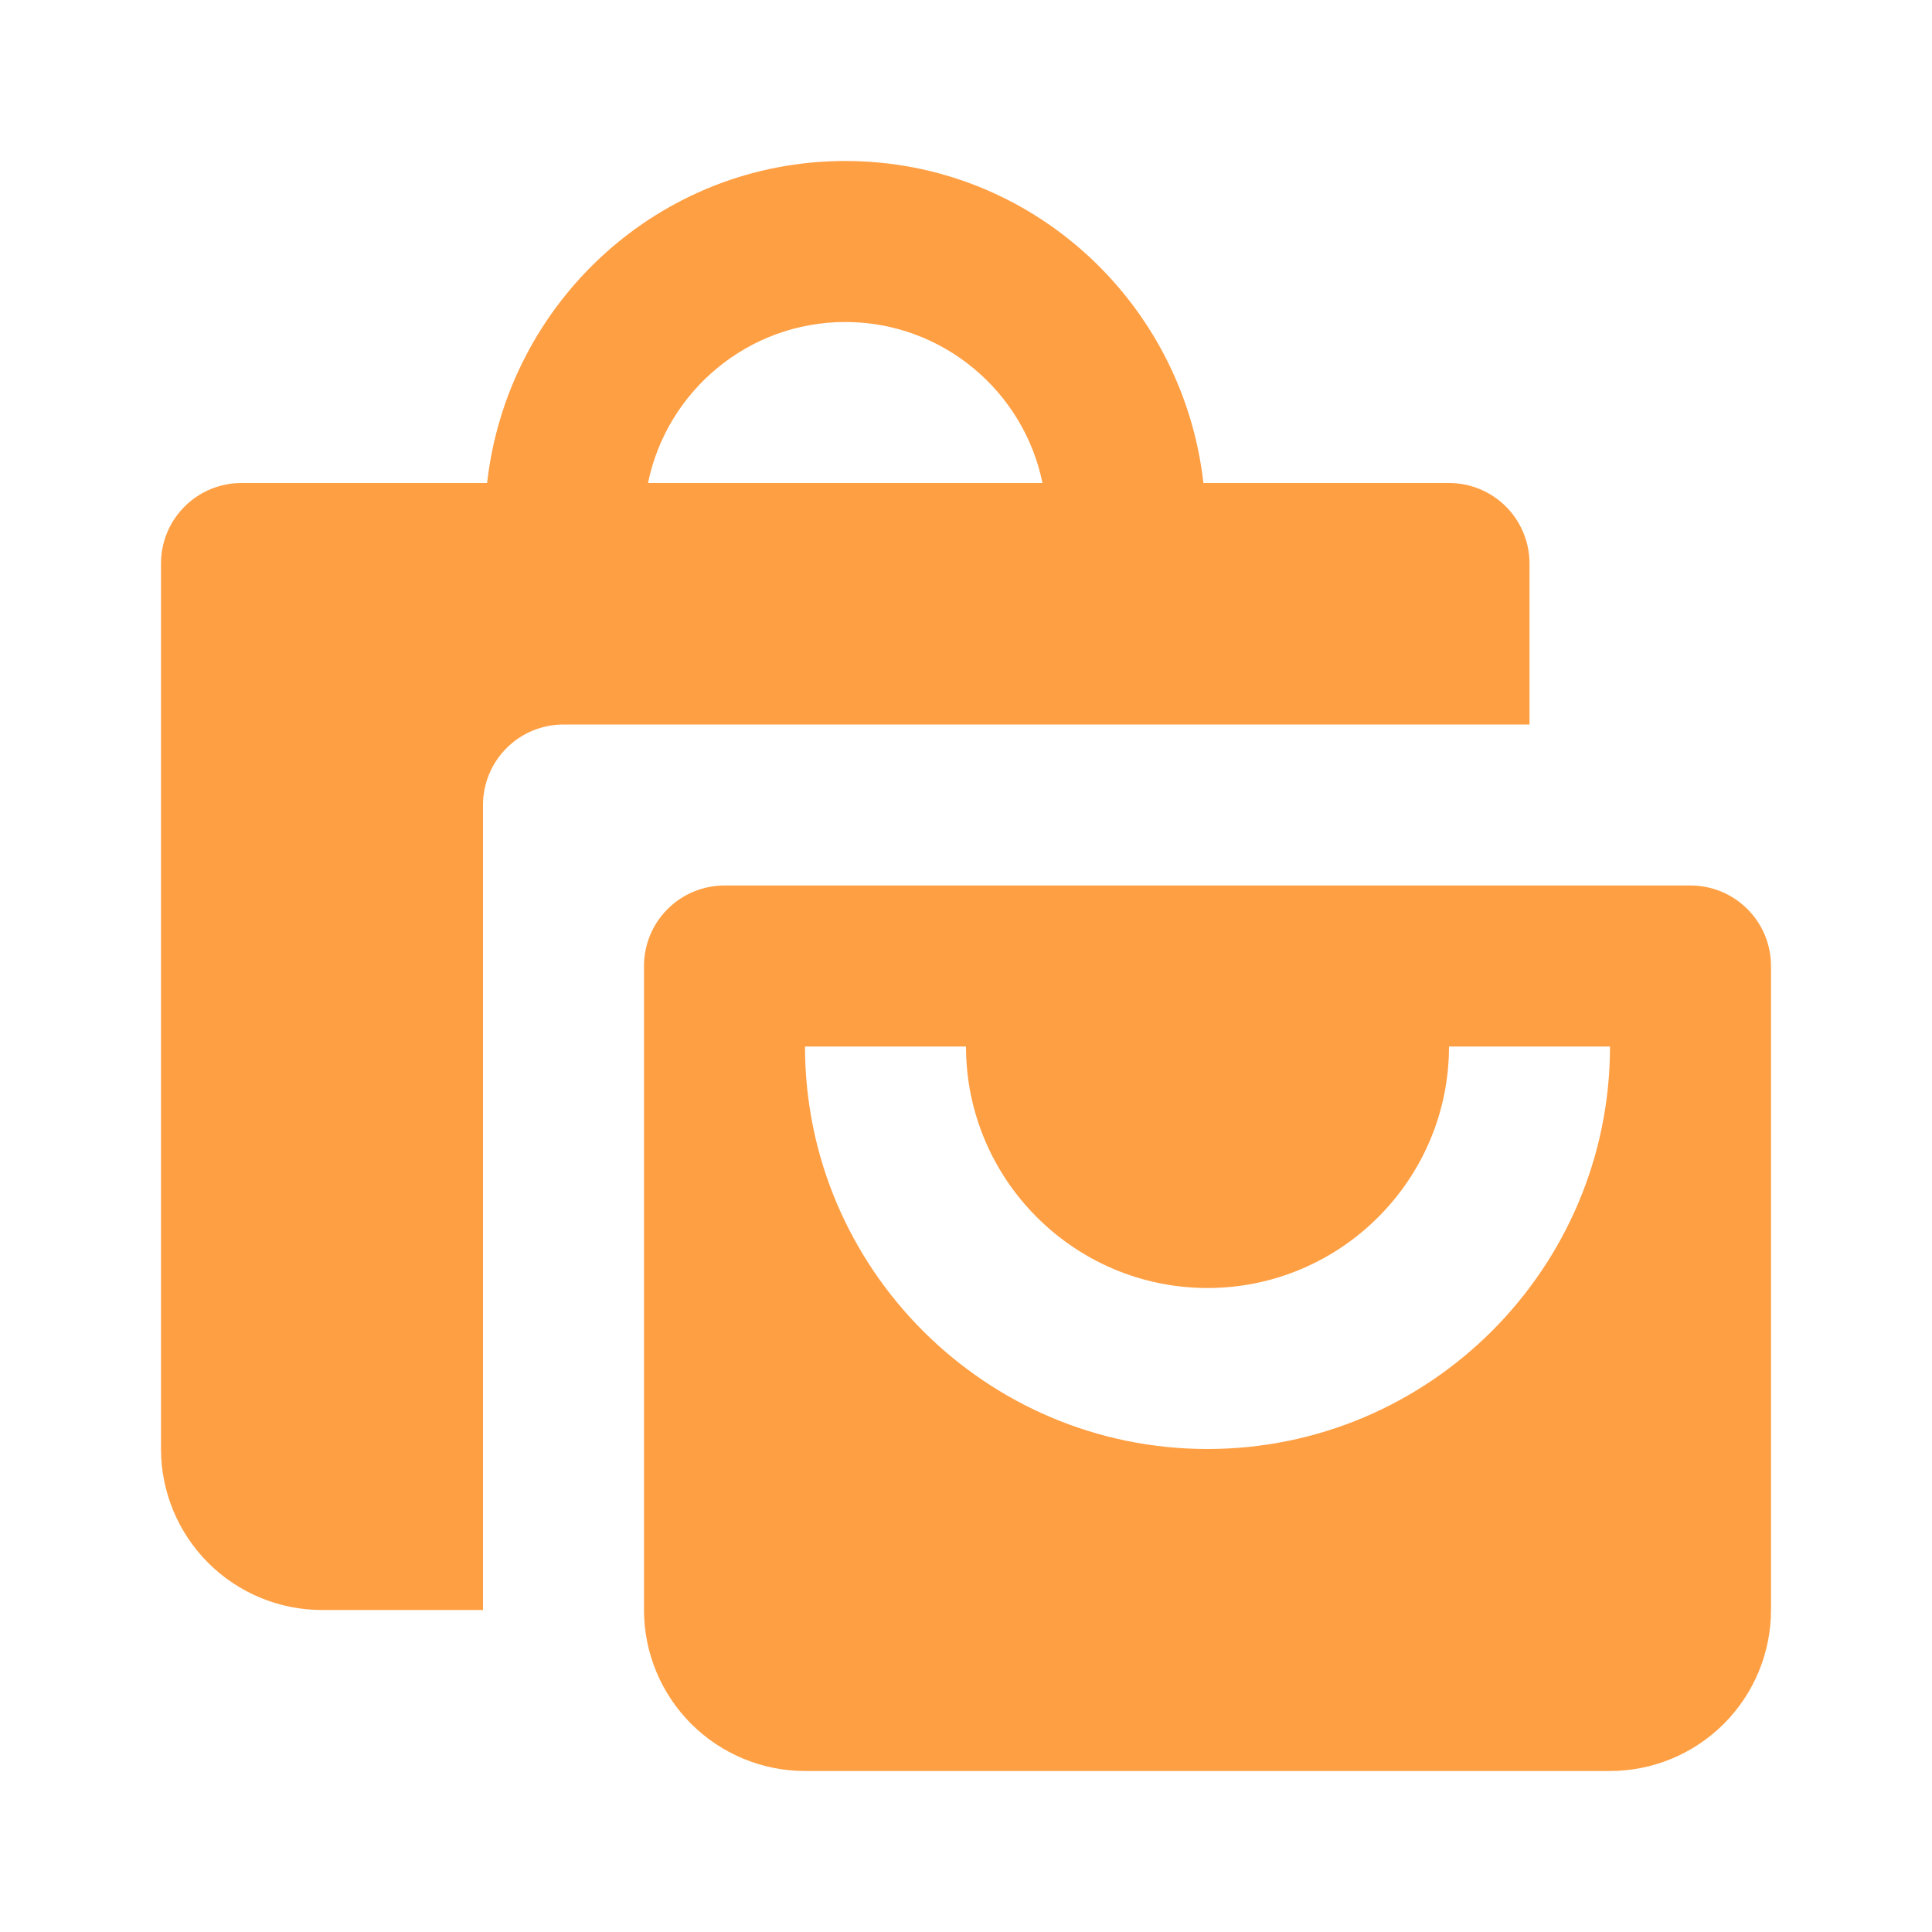
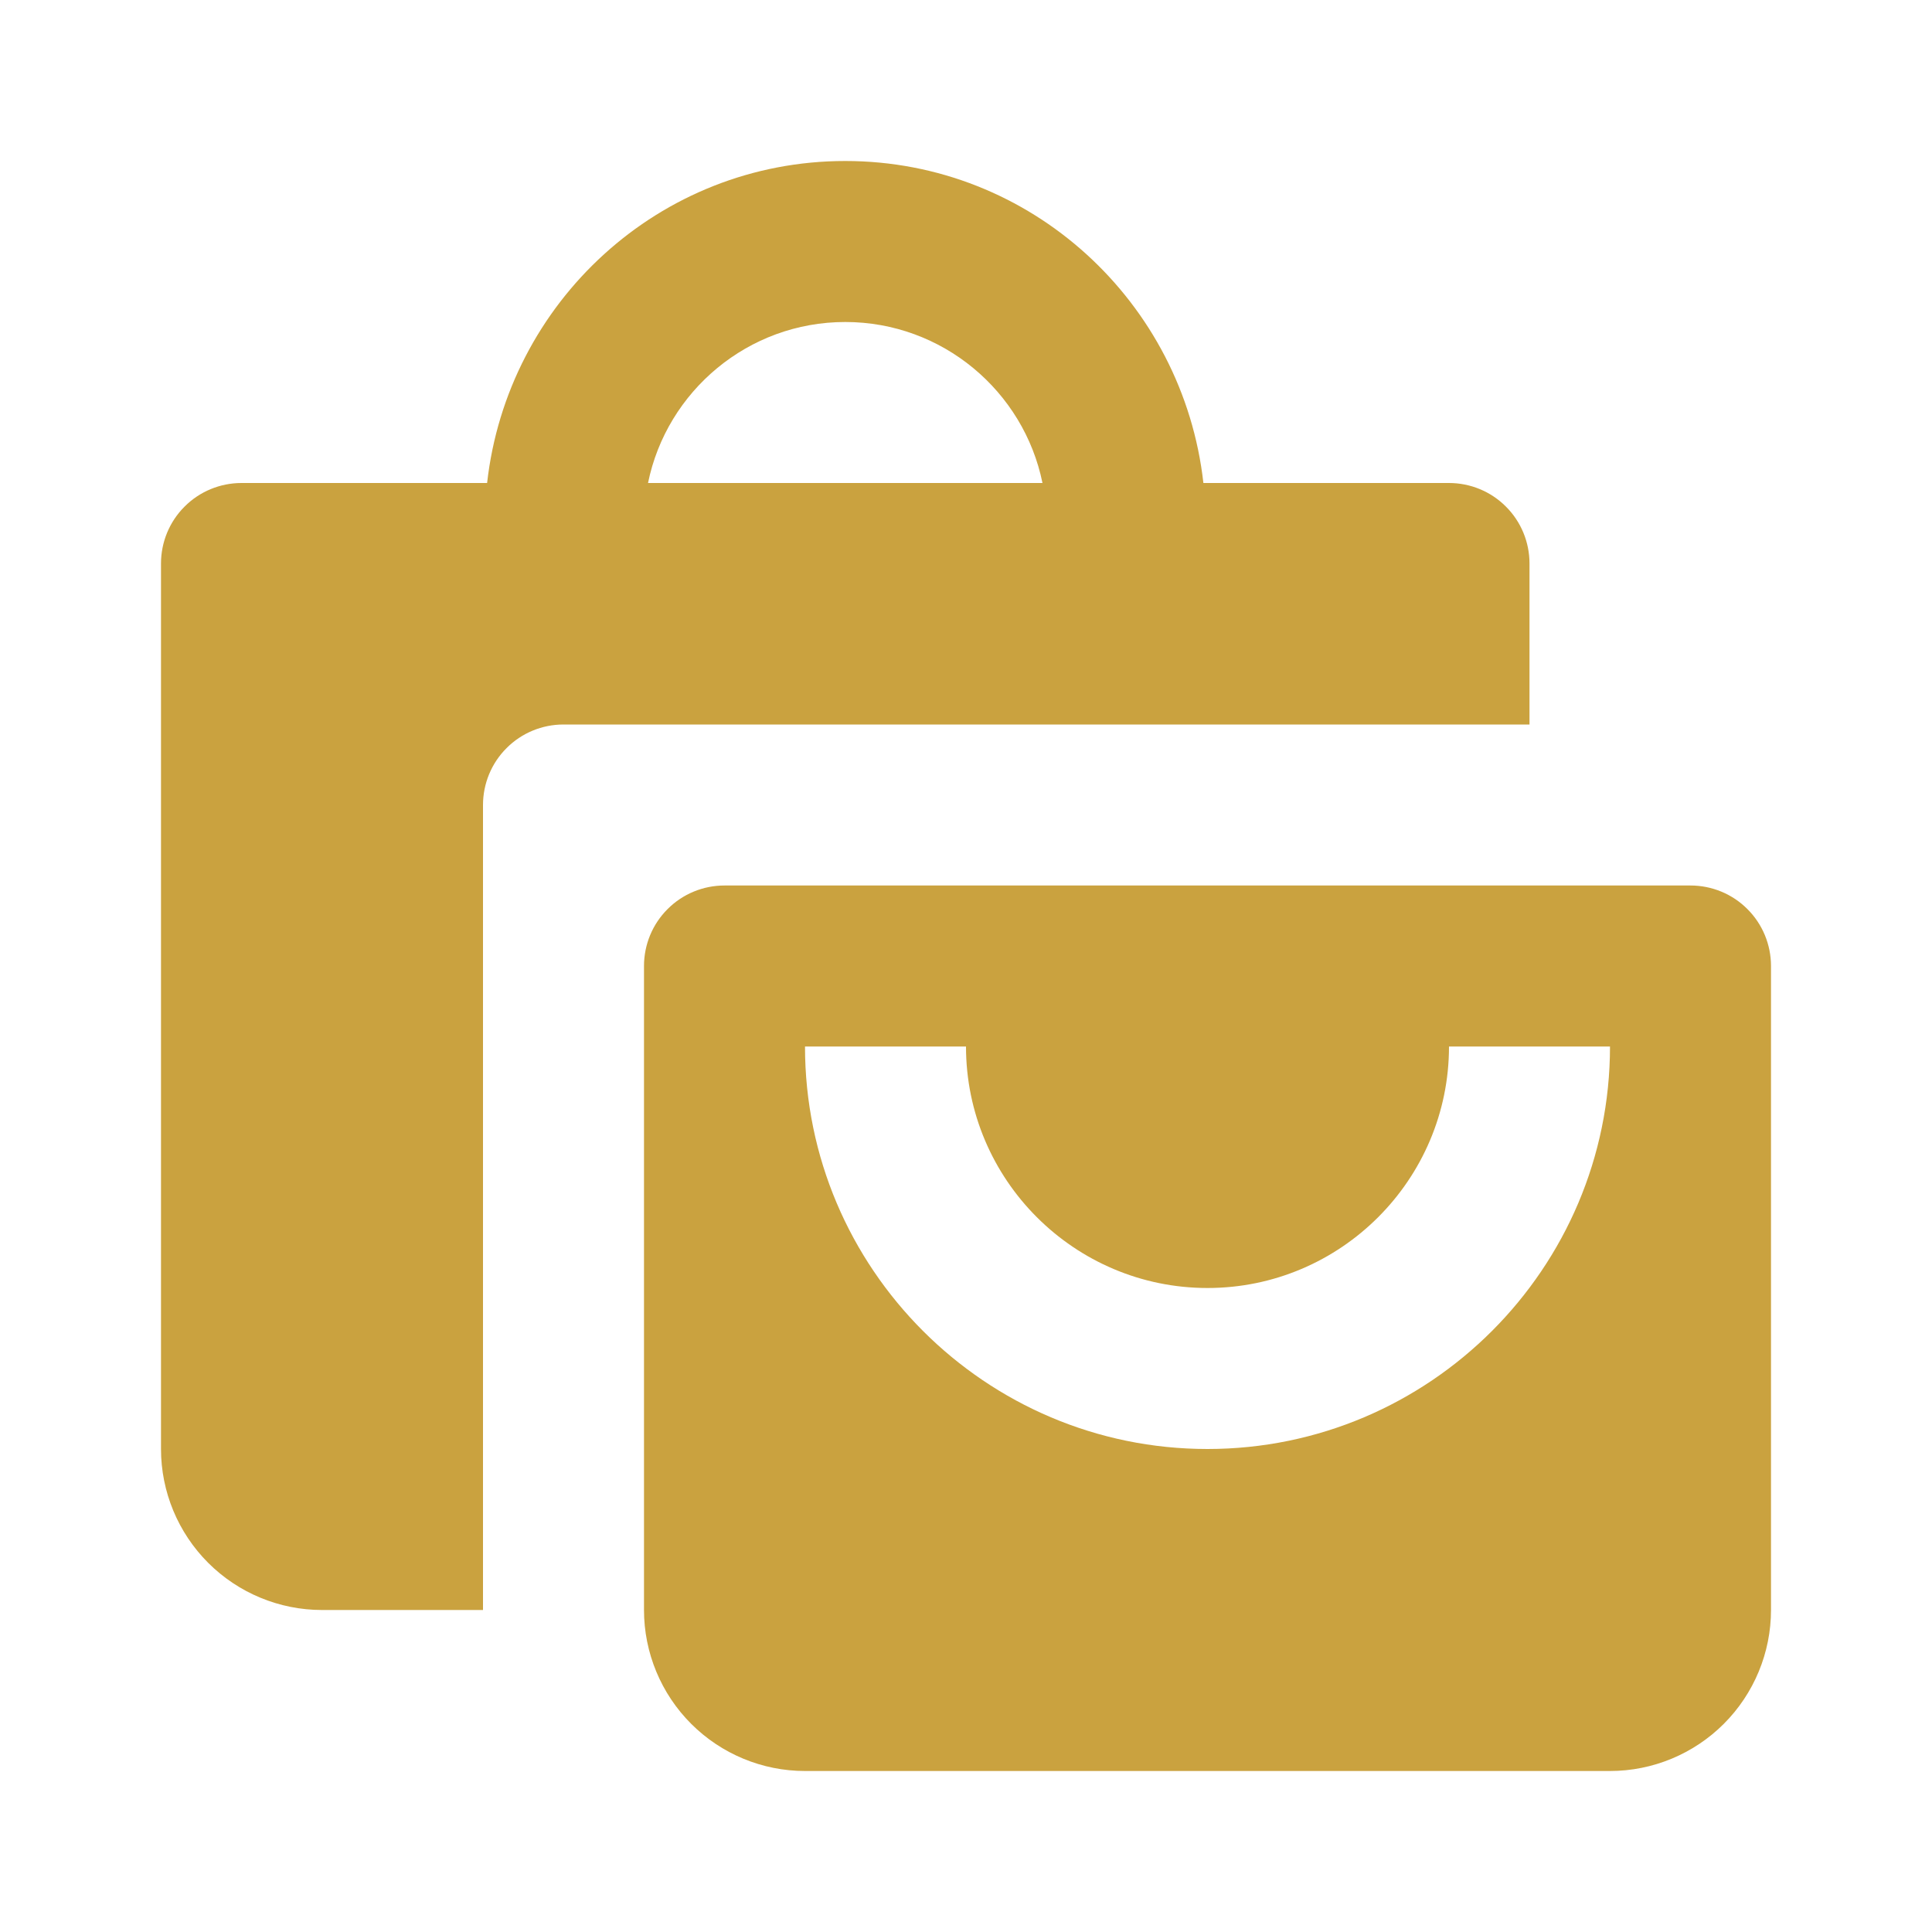
<svg xmlns="http://www.w3.org/2000/svg" width="24" height="24" viewBox="0 0 24 24" fill="none">
-   <path d="M4 20H6V10C6 9.735 6.105 9.48 6.293 9.293C6.48 9.105 6.735 9 7 9H19V7C19 6.735 18.895 6.48 18.707 6.293C18.52 6.105 18.265 6 18 6H14.949C14.697 3.756 12.81 2 10.5 2C8.19 2 6.303 3.756 6.051 6H3C2.735 6 2.48 6.105 2.293 6.293C2.105 6.48 2 6.735 2 7V18C2 18.53 2.211 19.039 2.586 19.414C2.961 19.789 3.47 20 4 20ZM10.5 4C11.707 4 12.718 4.86 12.95 6H8.05C8.282 4.86 9.293 4 10.5 4Z" fill="#FF9F43" />
-   <path d="M21 11H9C8.735 11 8.48 11.105 8.293 11.293C8.105 11.48 8 11.735 8 12V20C8 20.53 8.211 21.039 8.586 21.414C8.961 21.789 9.47 22 10 22H20C20.53 22 21.039 21.789 21.414 21.414C21.789 21.039 22 20.53 22 20V12C22 11.735 21.895 11.48 21.707 11.293C21.52 11.105 21.265 11 21 11ZM15 18C12.243 18 10 15.757 10 13H12C12 14.654 13.346 16 15 16C16.654 16 18 14.654 18 13H20C20 15.757 17.757 18 15 18Z" fill="#FF9F43" />
+   <path d="M4 20H6V10C6 9.735 6.105 9.48 6.293 9.293C6.48 9.105 6.735 9 7 9H19V7C19 6.735 18.895 6.48 18.707 6.293C18.52 6.105 18.265 6 18 6H14.949C14.697 3.756 12.81 2 10.5 2C8.19 2 6.303 3.756 6.051 6H3C2.735 6 2.48 6.105 2.293 6.293C2.105 6.48 2 6.735 2 7V18C2 18.53 2.211 19.039 2.586 19.414C2.961 19.789 3.47 20 4 20ZM10.5 4C11.707 4 12.718 4.86 12.95 6H8.05C8.282 4.86 9.293 4 10.5 4Z" fill="#CAA23F" />
+   <path d="M21 11H9C8.735 11 8.48 11.105 8.293 11.293C8.105 11.48 8 11.735 8 12V20C8 20.53 8.211 21.039 8.586 21.414C8.961 21.789 9.47 22 10 22H20C20.53 22 21.039 21.789 21.414 21.414C21.789 21.039 22 20.53 22 20V12C22 11.735 21.895 11.48 21.707 11.293C21.52 11.105 21.265 11 21 11ZM15 18C12.243 18 10 15.757 10 13H12C12 14.654 13.346 16 15 16C16.654 16 18 14.654 18 13H20C20 15.757 17.757 18 15 18Z" fill="#CAA23F" />
</svg>
